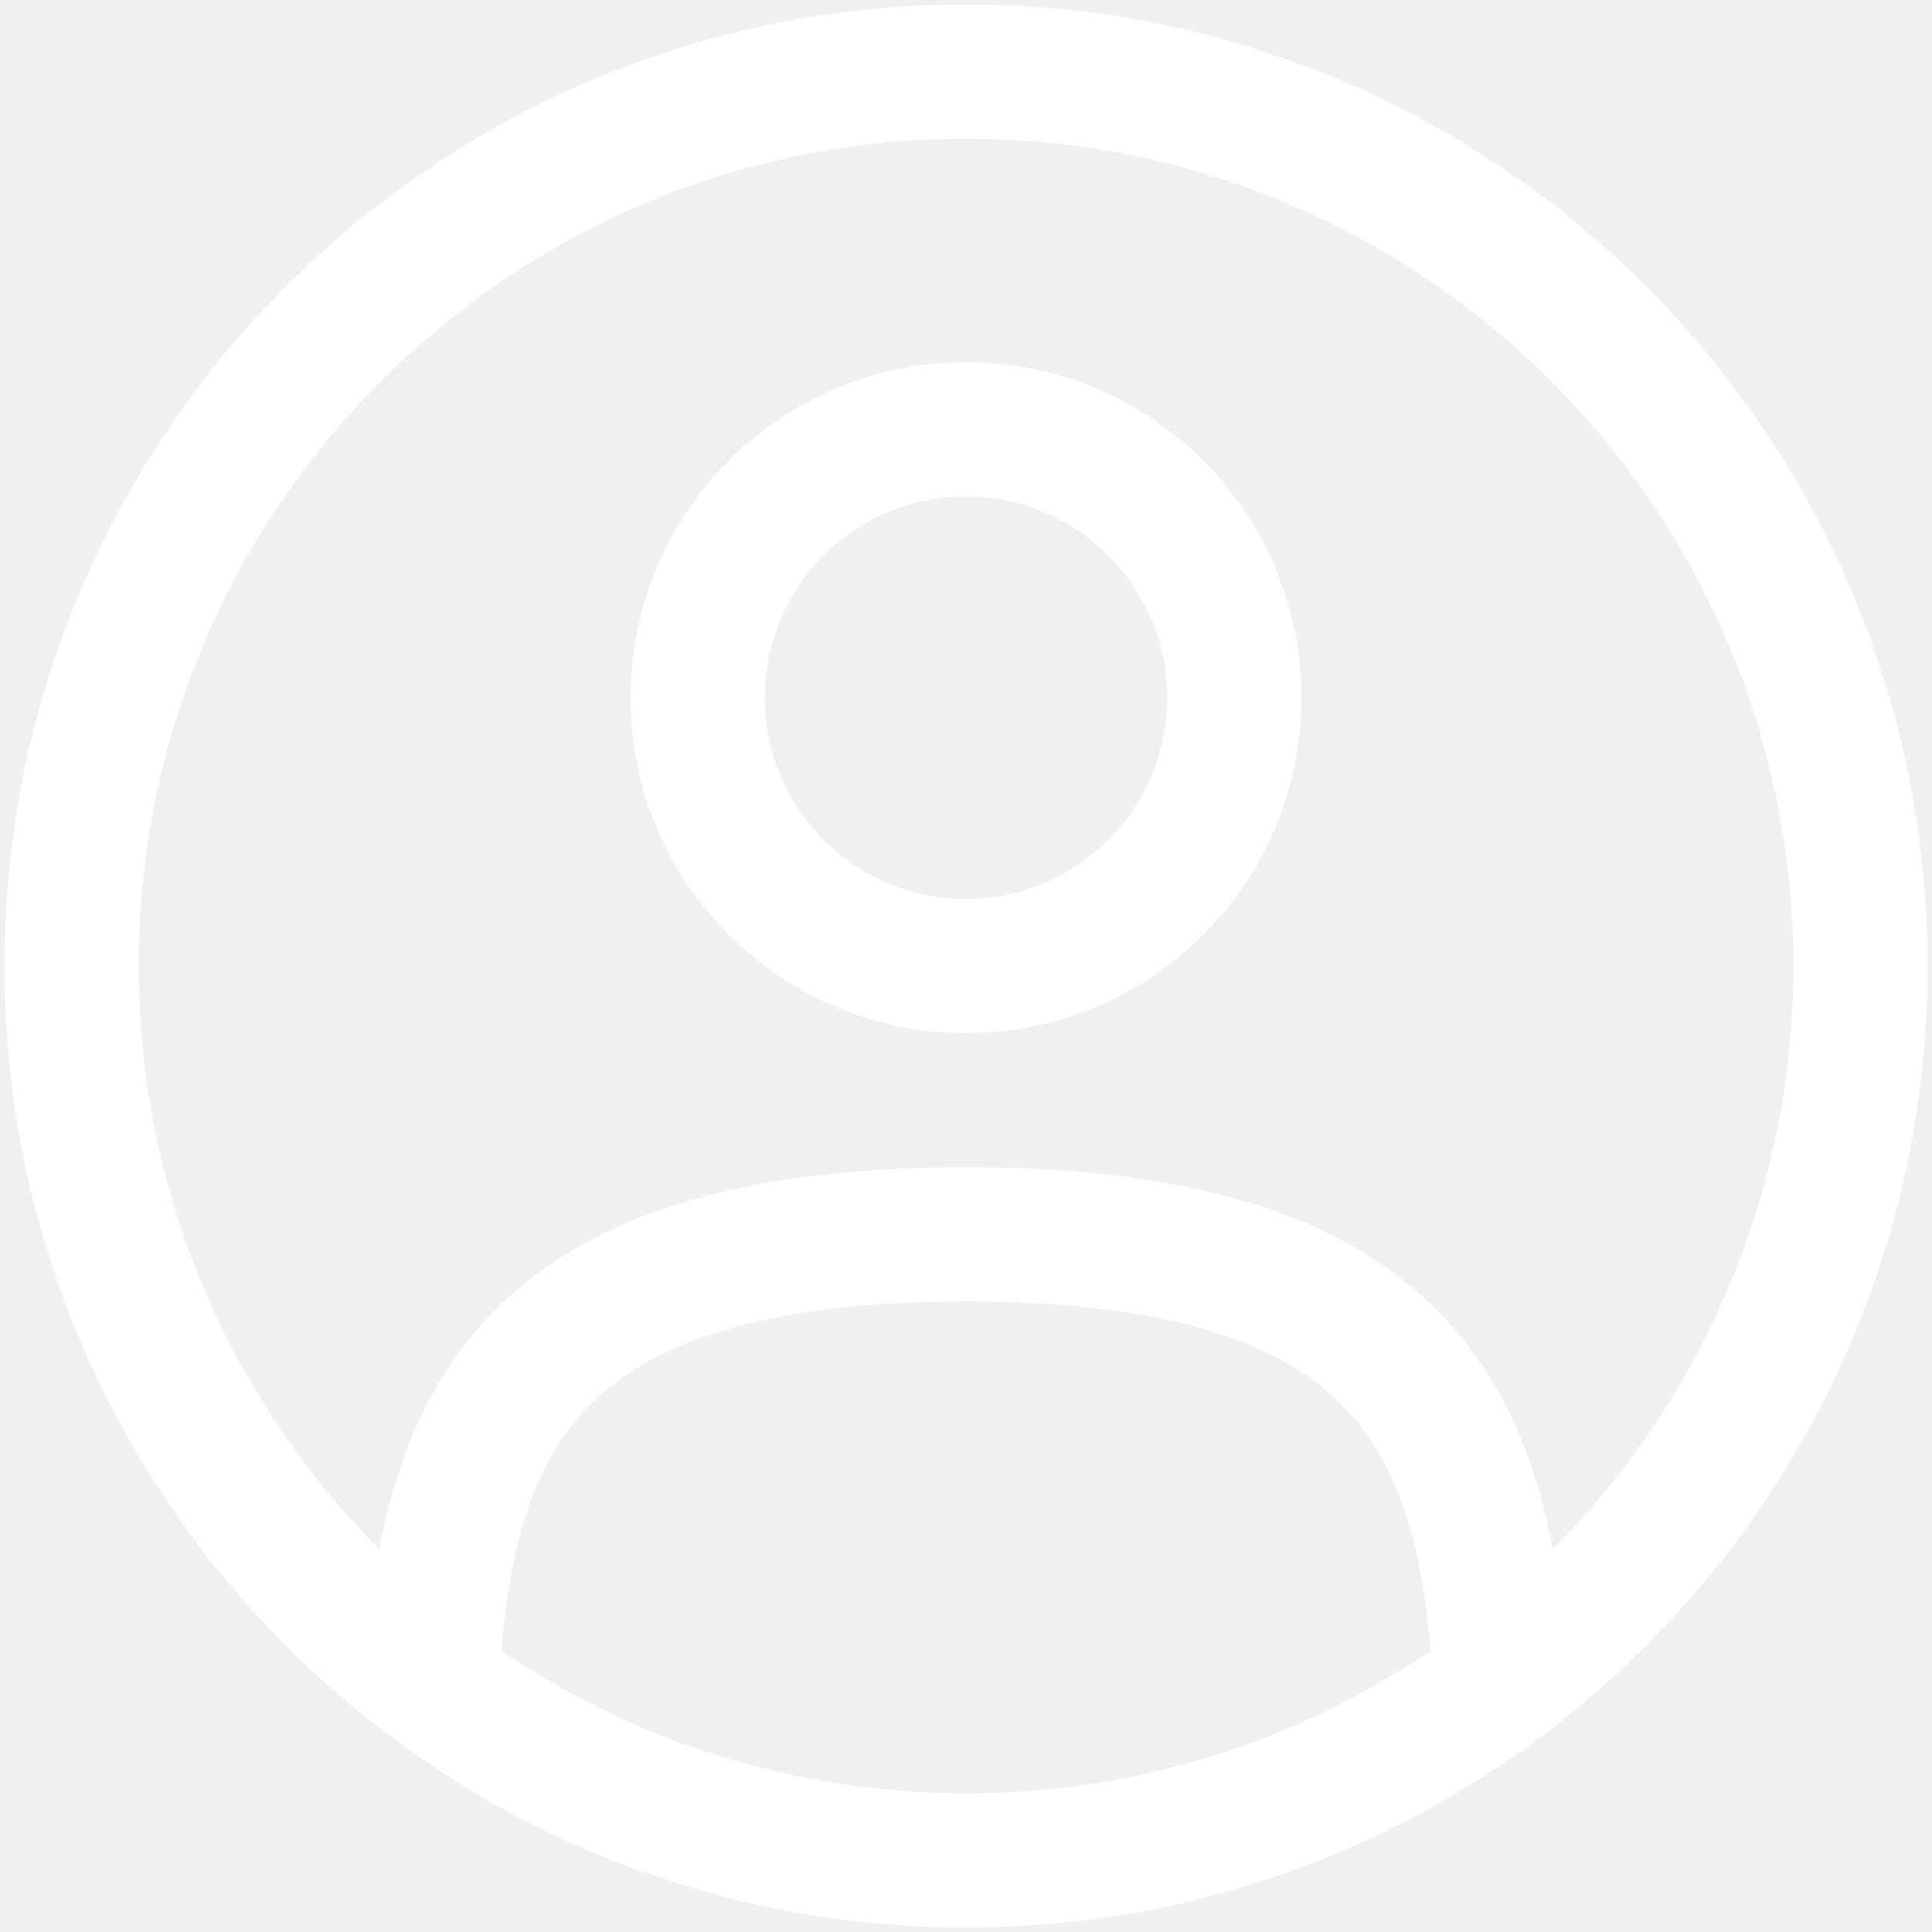
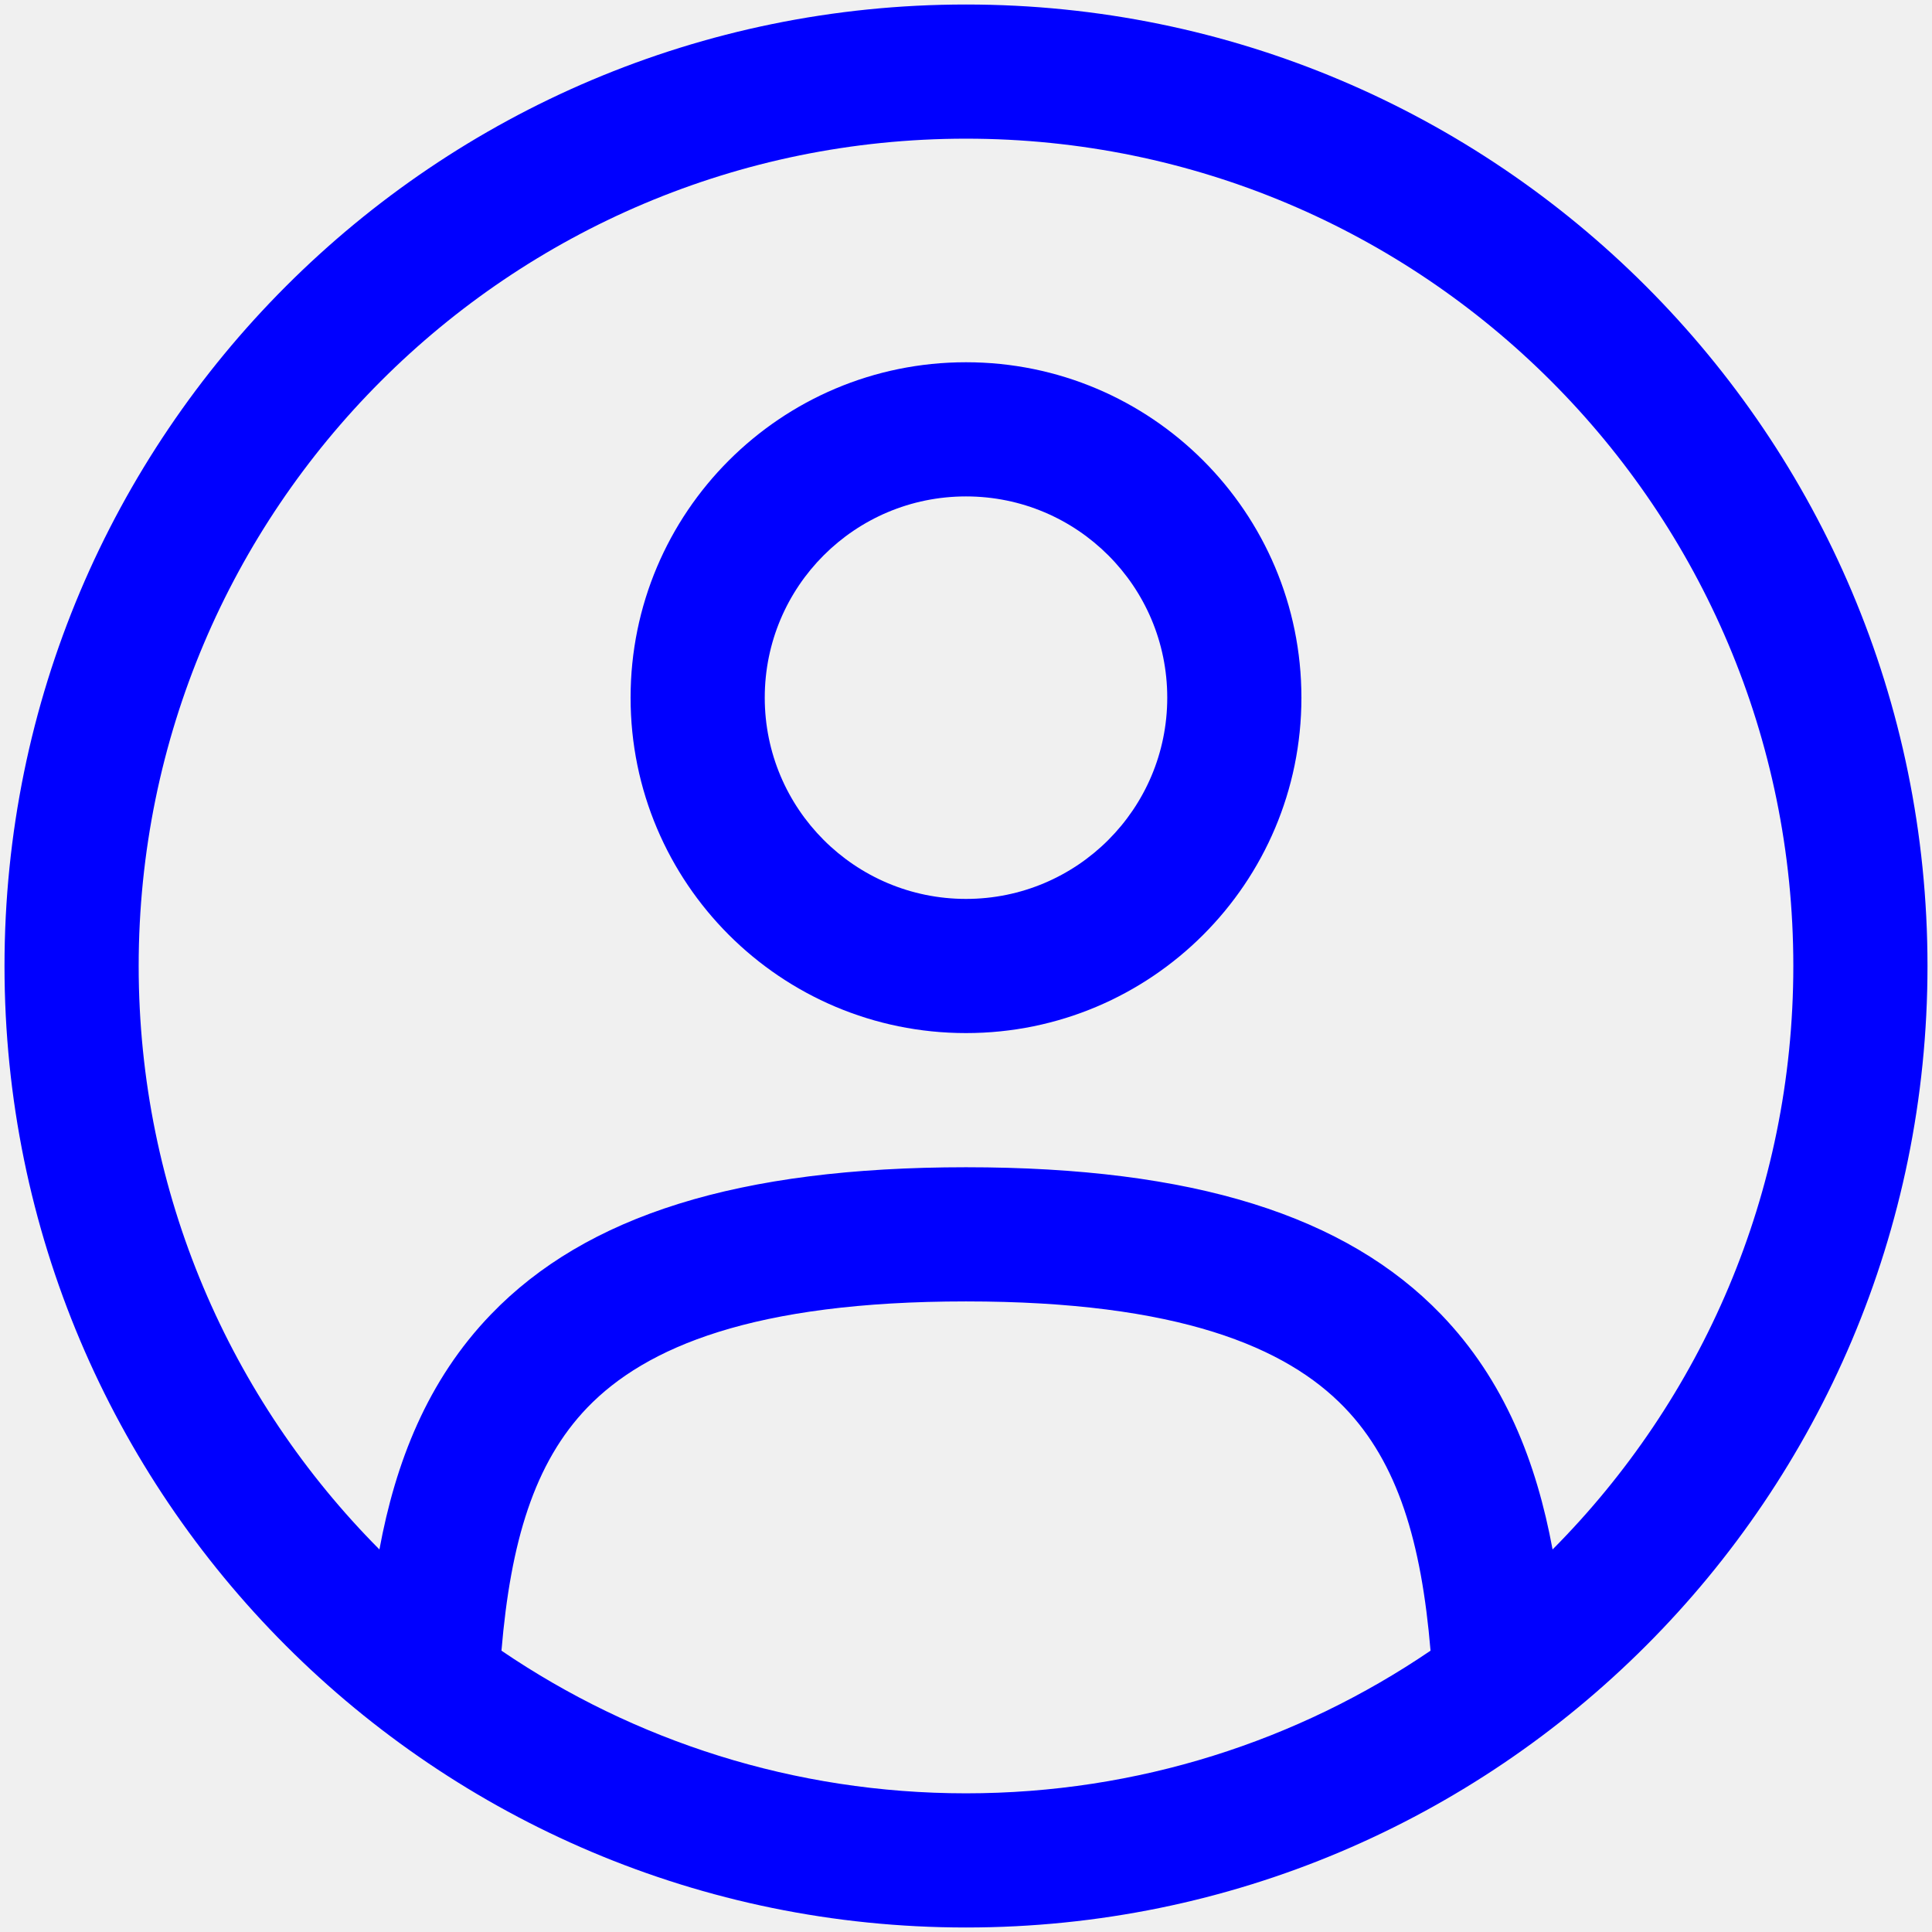
<svg xmlns="http://www.w3.org/2000/svg" width="18" height="18" viewBox="0 0 18 18" fill="none">
-   <path fill-rule="evenodd" clip-rule="evenodd" d="M5.875 6.5C5.875 4.774 7.274 3.375 9 3.375C10.726 3.375 12.125 4.774 12.125 6.5C12.125 8.226 10.726 9.625 9 9.625C7.274 9.625 5.875 8.226 5.875 6.5ZM9 4.625C7.964 4.625 7.125 5.464 7.125 6.5C7.125 7.535 7.964 8.375 9 8.375C10.036 8.375 10.875 7.535 10.875 6.5C10.875 5.464 10.036 4.625 9 4.625Z" fill="white" />
-   <path fill-rule="evenodd" clip-rule="evenodd" d="M0.042 9C0.042 4.052 4.052 0.042 9 0.042C13.947 0.042 17.958 4.052 17.958 9C17.958 13.947 13.947 17.958 9 17.958C4.052 17.958 0.042 13.947 0.042 9ZM9 1.292C4.743 1.292 1.292 4.743 1.292 9C1.292 11.121 2.149 13.042 3.535 14.436C3.685 13.625 3.981 12.861 4.574 12.246C5.46 11.326 6.878 10.875 9 10.875C11.121 10.875 12.539 11.326 13.426 12.246C14.019 12.861 14.315 13.625 14.465 14.436C15.851 13.042 16.708 11.121 16.708 9C16.708 4.743 13.257 1.292 9 1.292ZM13.328 15.379C13.243 14.369 13.024 13.629 12.526 13.113C11.985 12.552 10.982 12.125 9 12.125C7.017 12.125 6.015 12.552 5.473 13.113C4.976 13.629 4.757 14.369 4.672 15.379C5.906 16.218 7.396 16.708 9 16.708C10.604 16.708 12.094 16.218 13.328 15.379Z" fill="white" />
+   <path fill-rule="evenodd" clip-rule="evenodd" d="M5.875 6.5C5.875 4.774 7.274 3.375 9 3.375C10.726 3.375 12.125 4.774 12.125 6.5C12.125 8.226 10.726 9.625 9 9.625C7.274 9.625 5.875 8.226 5.875 6.5ZM9 4.625C7.964 4.625 7.125 5.464 7.125 6.5C7.125 7.535 7.964 8.375 9 8.375C10.036 8.375 10.875 7.535 10.875 6.5C10.875 5.464 10.036 4.625 9 4.625Z" fill="#0000ff" />
+   <path fill-rule="evenodd" clip-rule="evenodd" d="M0.042 9C0.042 4.052 4.052 0.042 9 0.042C13.947 0.042 17.958 4.052 17.958 9C17.958 13.947 13.947 17.958 9 17.958C4.052 17.958 0.042 13.947 0.042 9ZM9 1.292C4.743 1.292 1.292 4.743 1.292 9C1.292 11.121 2.149 13.042 3.535 14.436C3.685 13.625 3.981 12.861 4.574 12.246C5.46 11.326 6.878 10.875 9 10.875C11.121 10.875 12.539 11.326 13.426 12.246C14.019 12.861 14.315 13.625 14.465 14.436C15.851 13.042 16.708 11.121 16.708 9C16.708 4.743 13.257 1.292 9 1.292ZM13.328 15.379C13.243 14.369 13.024 13.629 12.526 13.113C11.985 12.552 10.982 12.125 9 12.125C7.017 12.125 6.015 12.552 5.473 13.113C4.976 13.629 4.757 14.369 4.672 15.379C5.906 16.218 7.396 16.708 9 16.708C10.604 16.708 12.094 16.218 13.328 15.379Z" fill="#0000ff" />
</svg>
